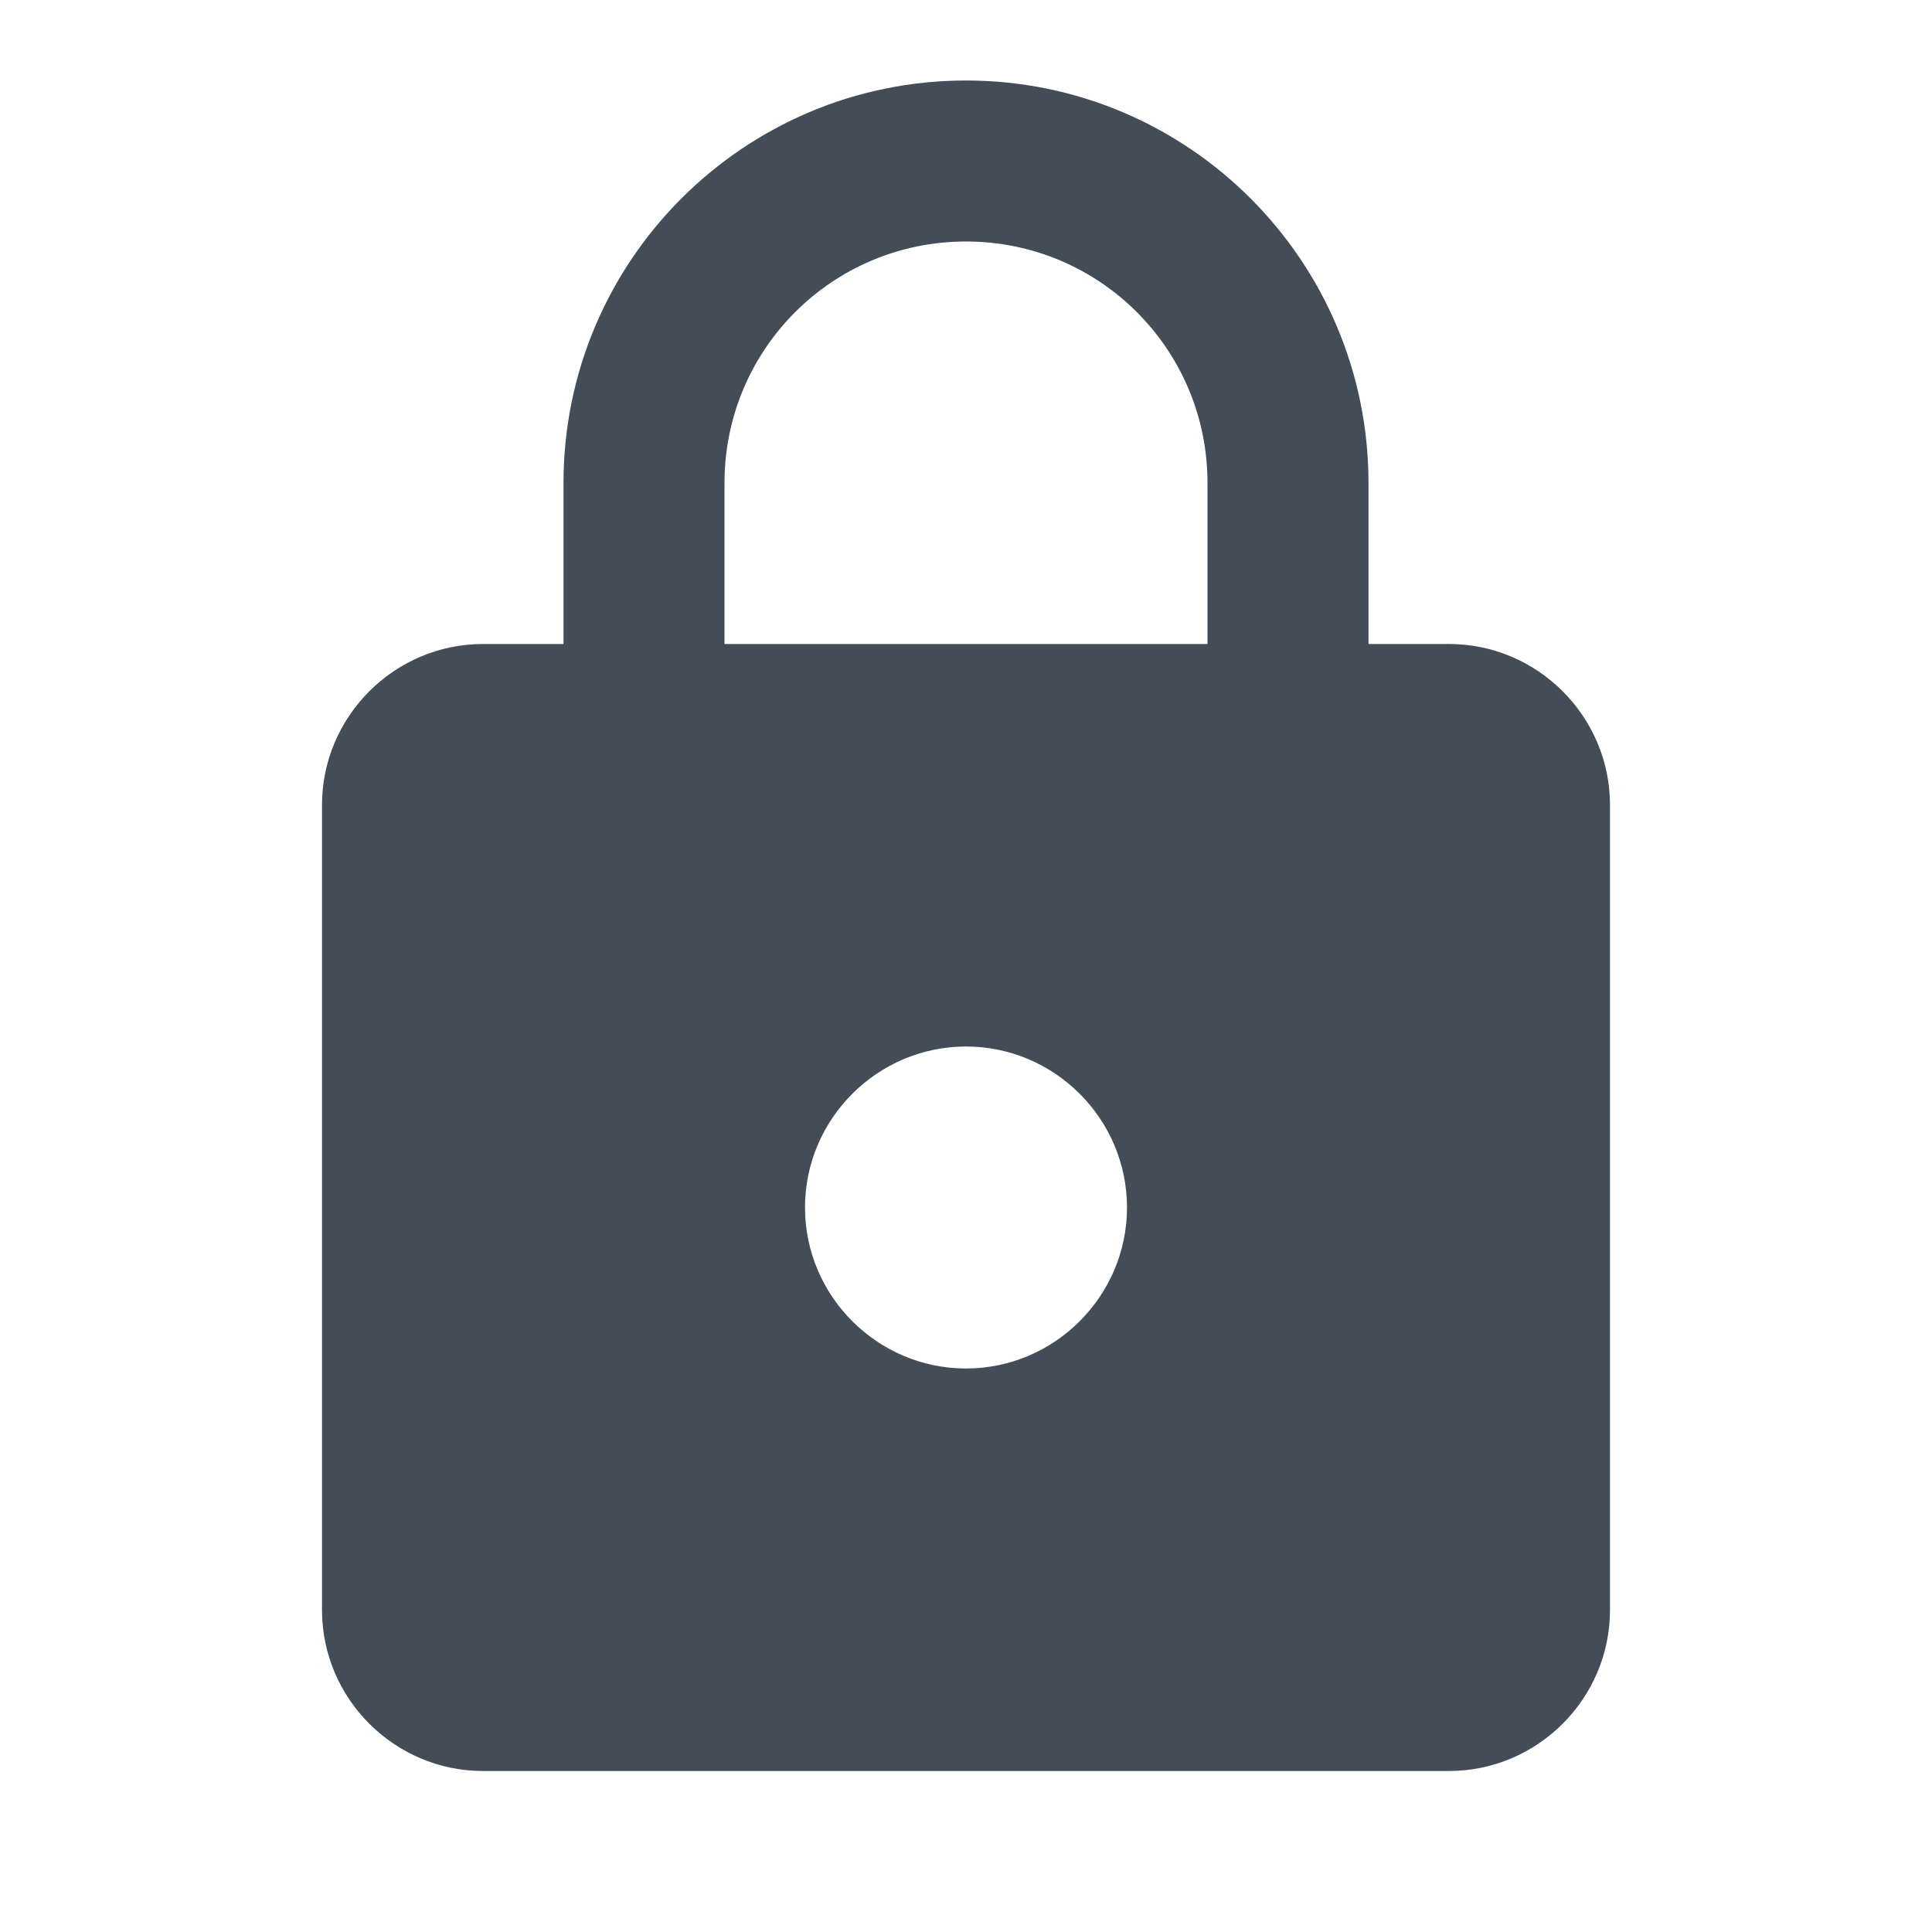
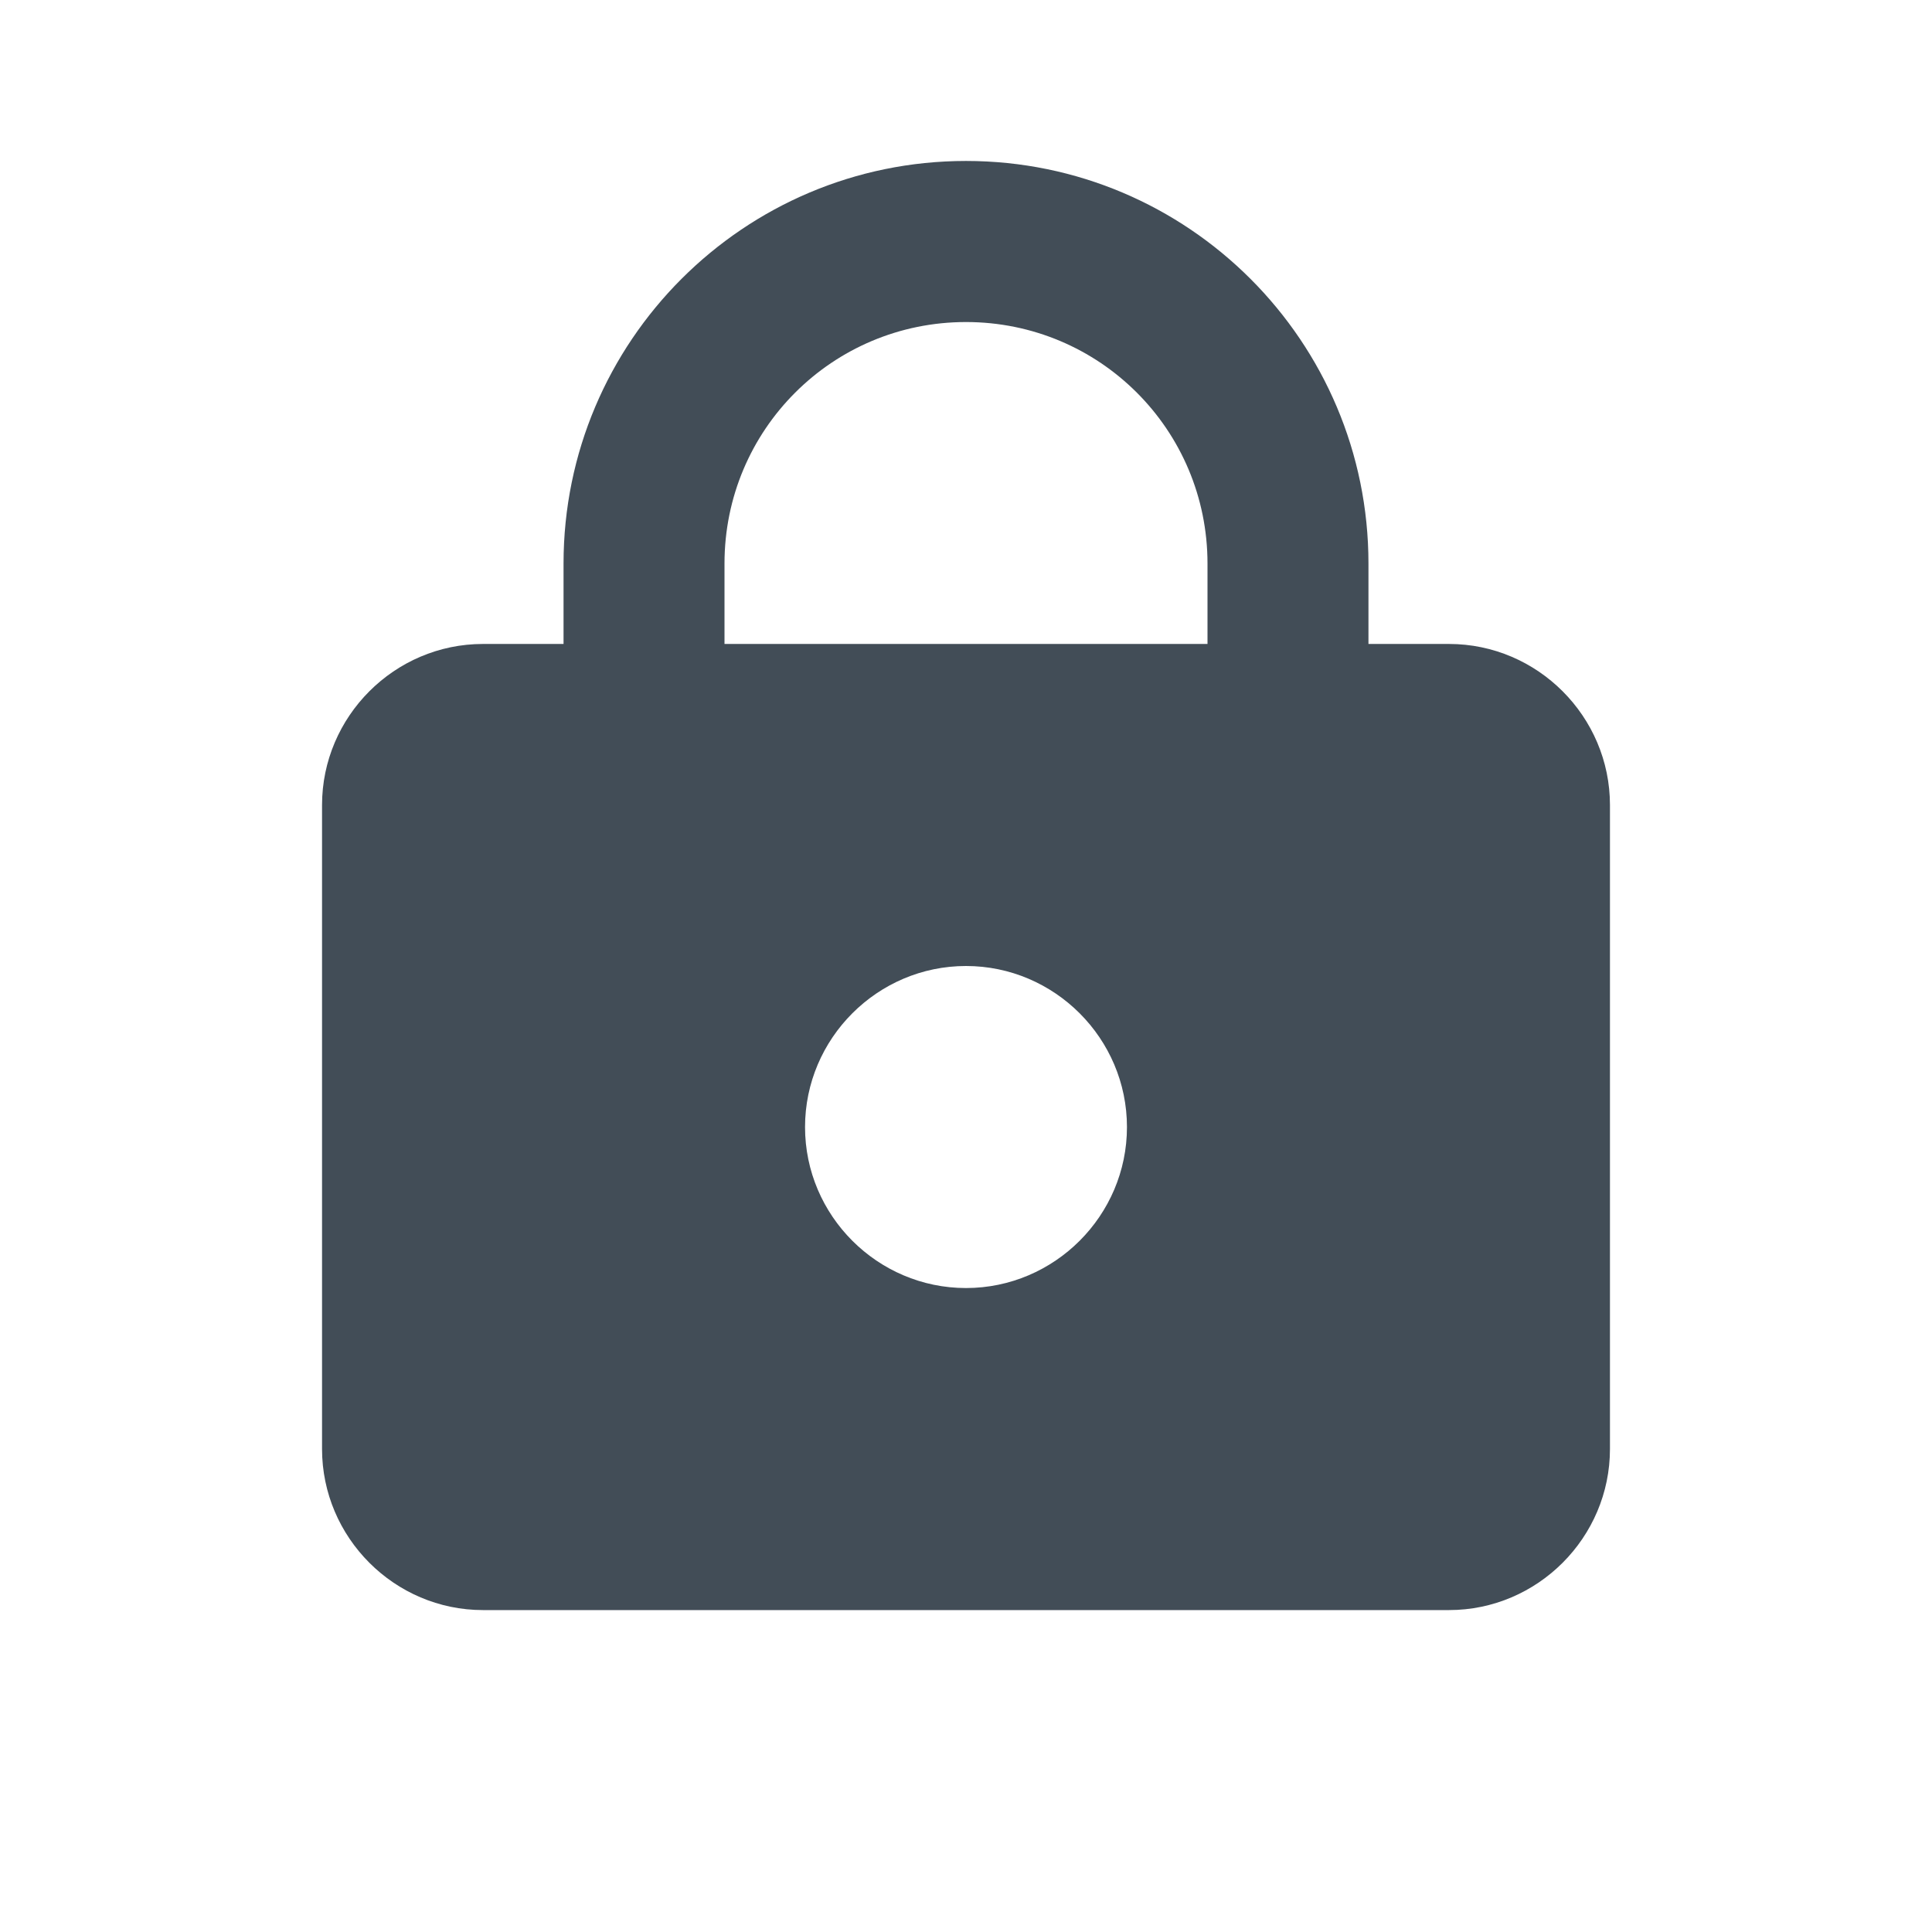
- <svg xmlns="http://www.w3.org/2000/svg" width="24" height="24" viewBox="0 0 24 24" fill="none">
-   <path d="M18 8H17V6C17 3.24 14.76 1 12 1C9.24 1 7 3.24 7 6V8H6C4.9 8 4 8.9 4 10V20C4 21.1 4.9 22 6 22H18C19.1 22 20 21.1 20 20V10C20 8.9 19.1 8 18 8ZM12 17C10.9 17 10 16.1 10 15C10 13.9 10.9 13 12 13C13.1 13 14 13.9 14 15C14 16.1 13.1 17 12 17ZM9 8V6C9 4.34 10.34 3 12 3C13.66 3 15 4.34 15 6V8H9Z" fill="#424D57" />
+ <svg xmlns="http://www.w3.org/2000/svg" width="16" height="16" viewBox="0 0 16 16" fill="none">
+   <path d="M12 5.333H11.333V4.667C11.333 2.827 9.84 1.333 8 1.333C6.16 1.333 4.667 2.827 4.667 4.667V5.333H4C3.267 5.333 2.667 5.934 2.667 6.667V12C2.667 12.733 3.267 13.334 4 13.334H12C12.733 13.334 13.333 12.733 13.333 12V6.667C13.333 5.934 12.733 5.333 12 5.333ZM8 10.667C7.267 10.667 6.667 10.067 6.667 9.334C6.667 8.6 7.267 8 8 8C8.733 8 9.333 8.6 9.333 9.334C9.333 10.067 8.733 10.667 8 10.667ZM6 5.333V4.667C6 3.56 6.893 2.667 8 2.667C9.107 2.667 10 3.56 10 4.667V5.333H6Z" fill="#424D57" />
</svg>
